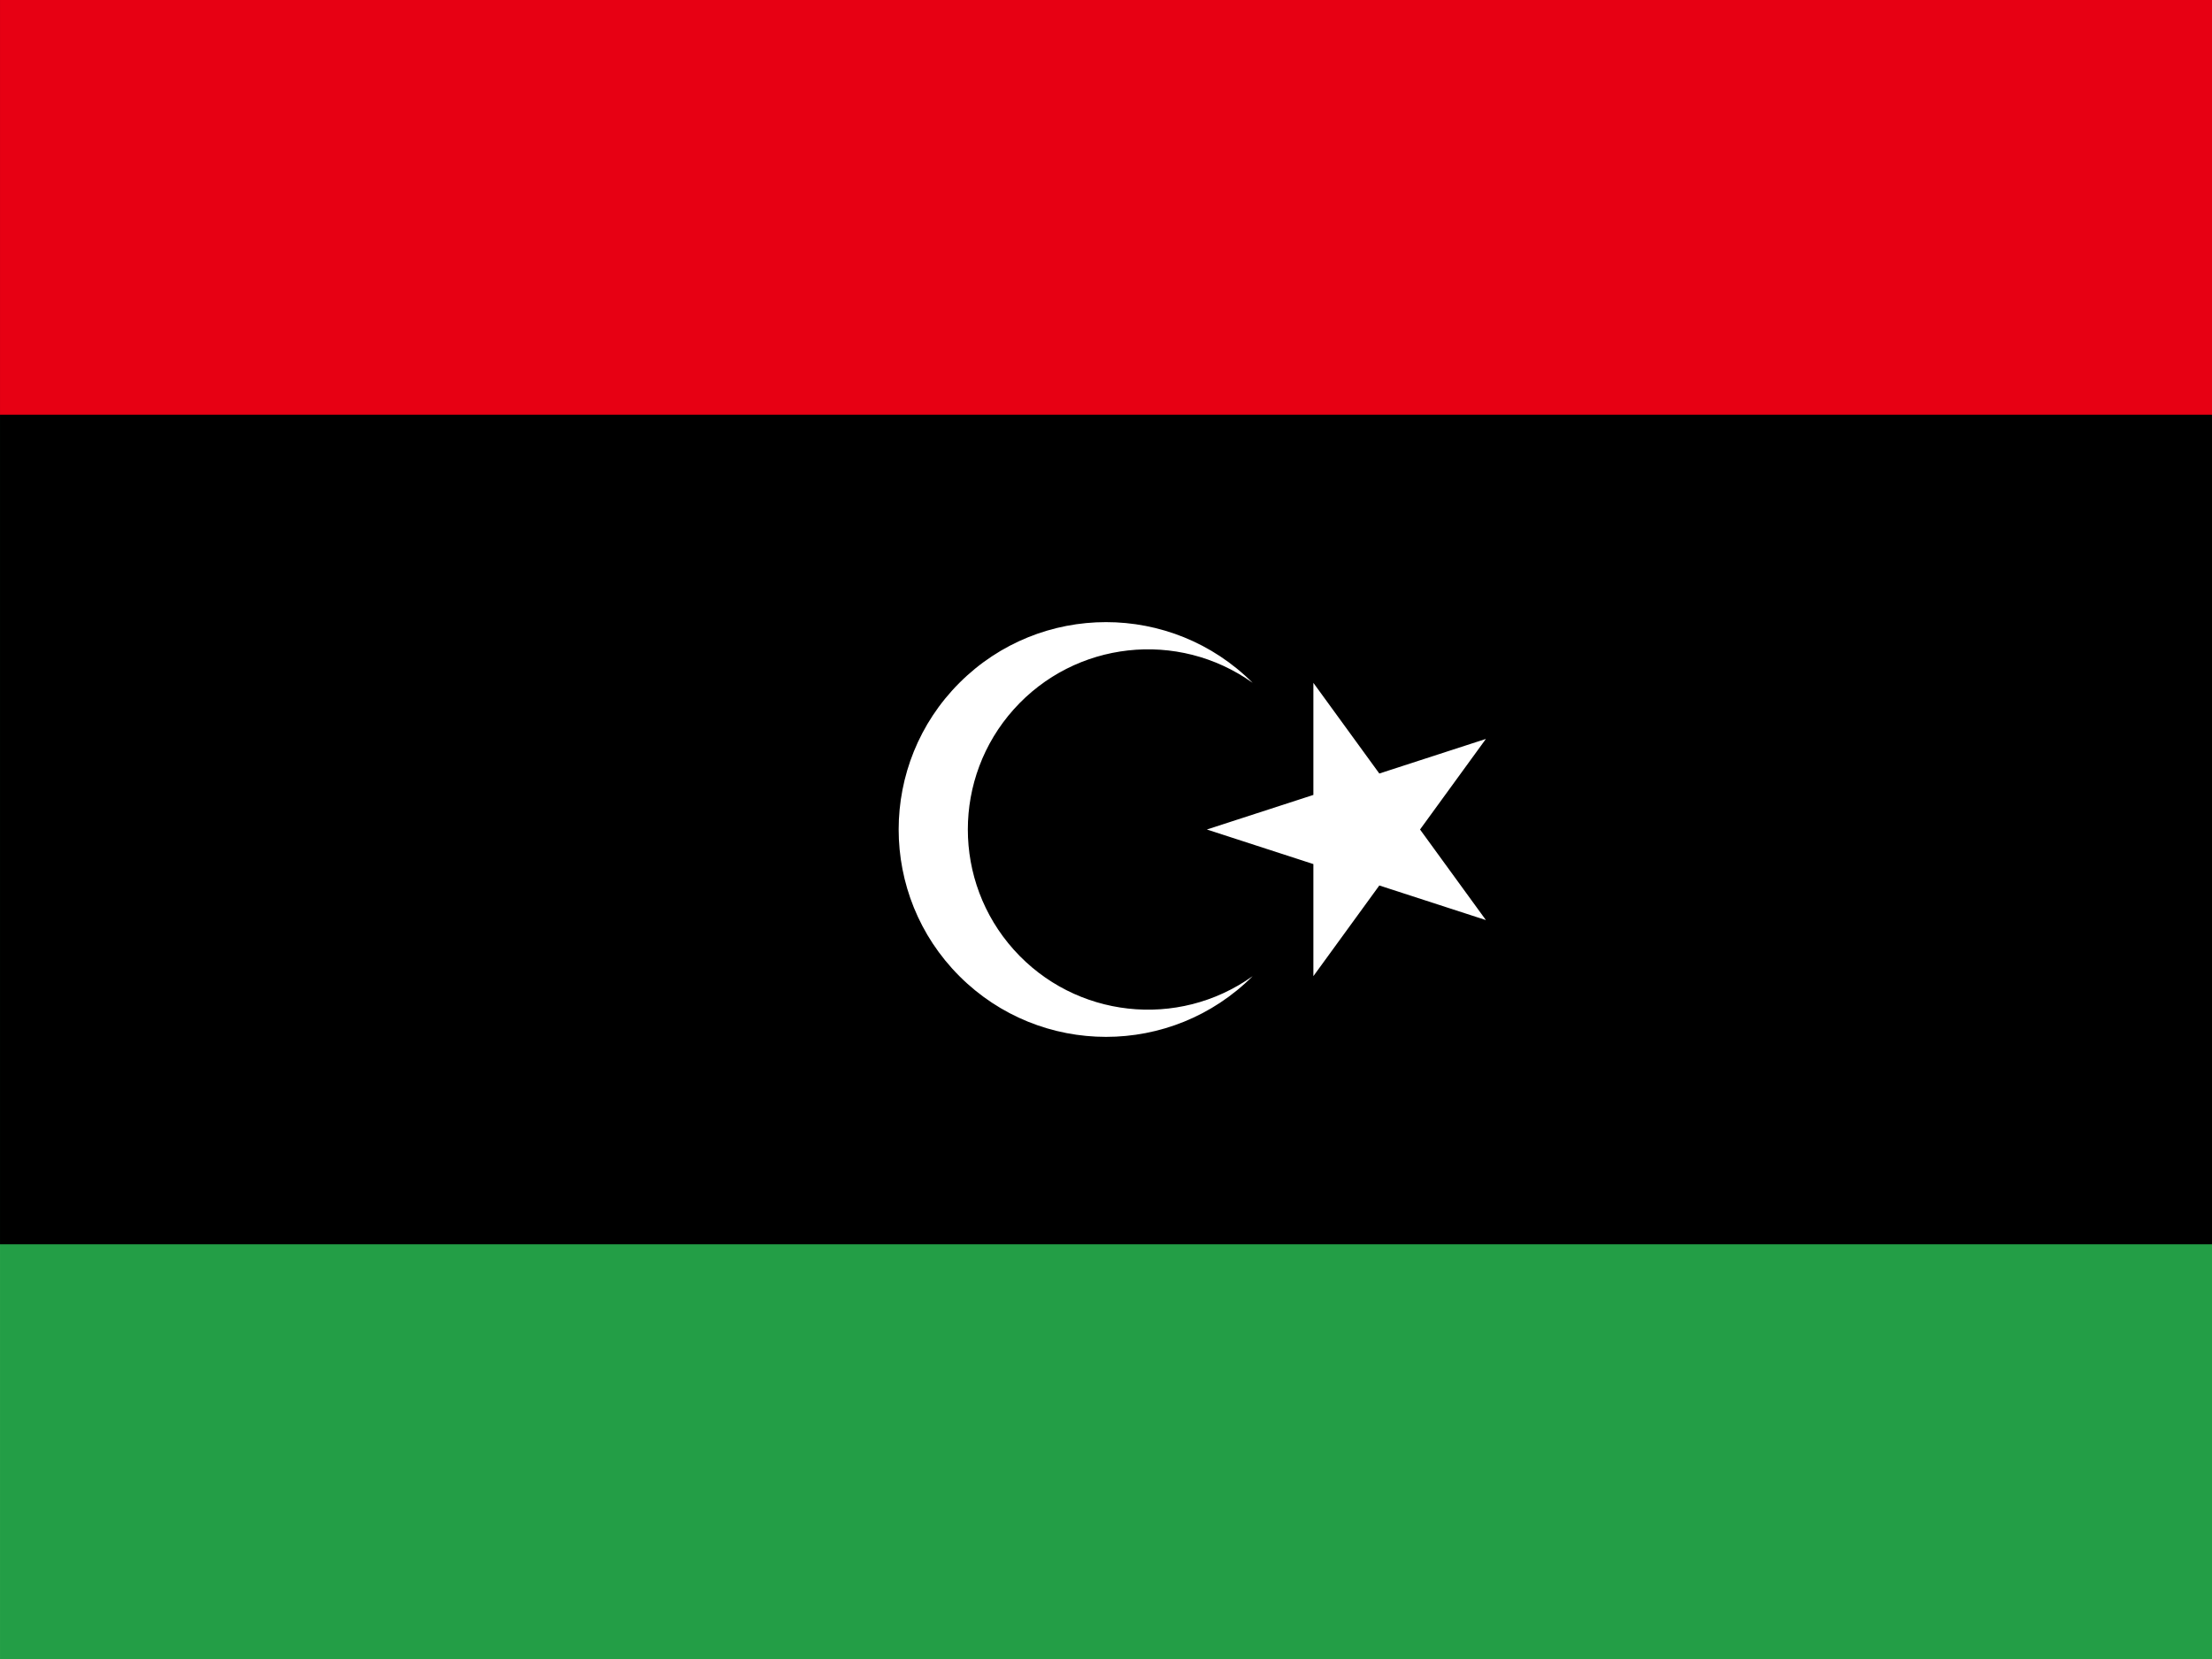
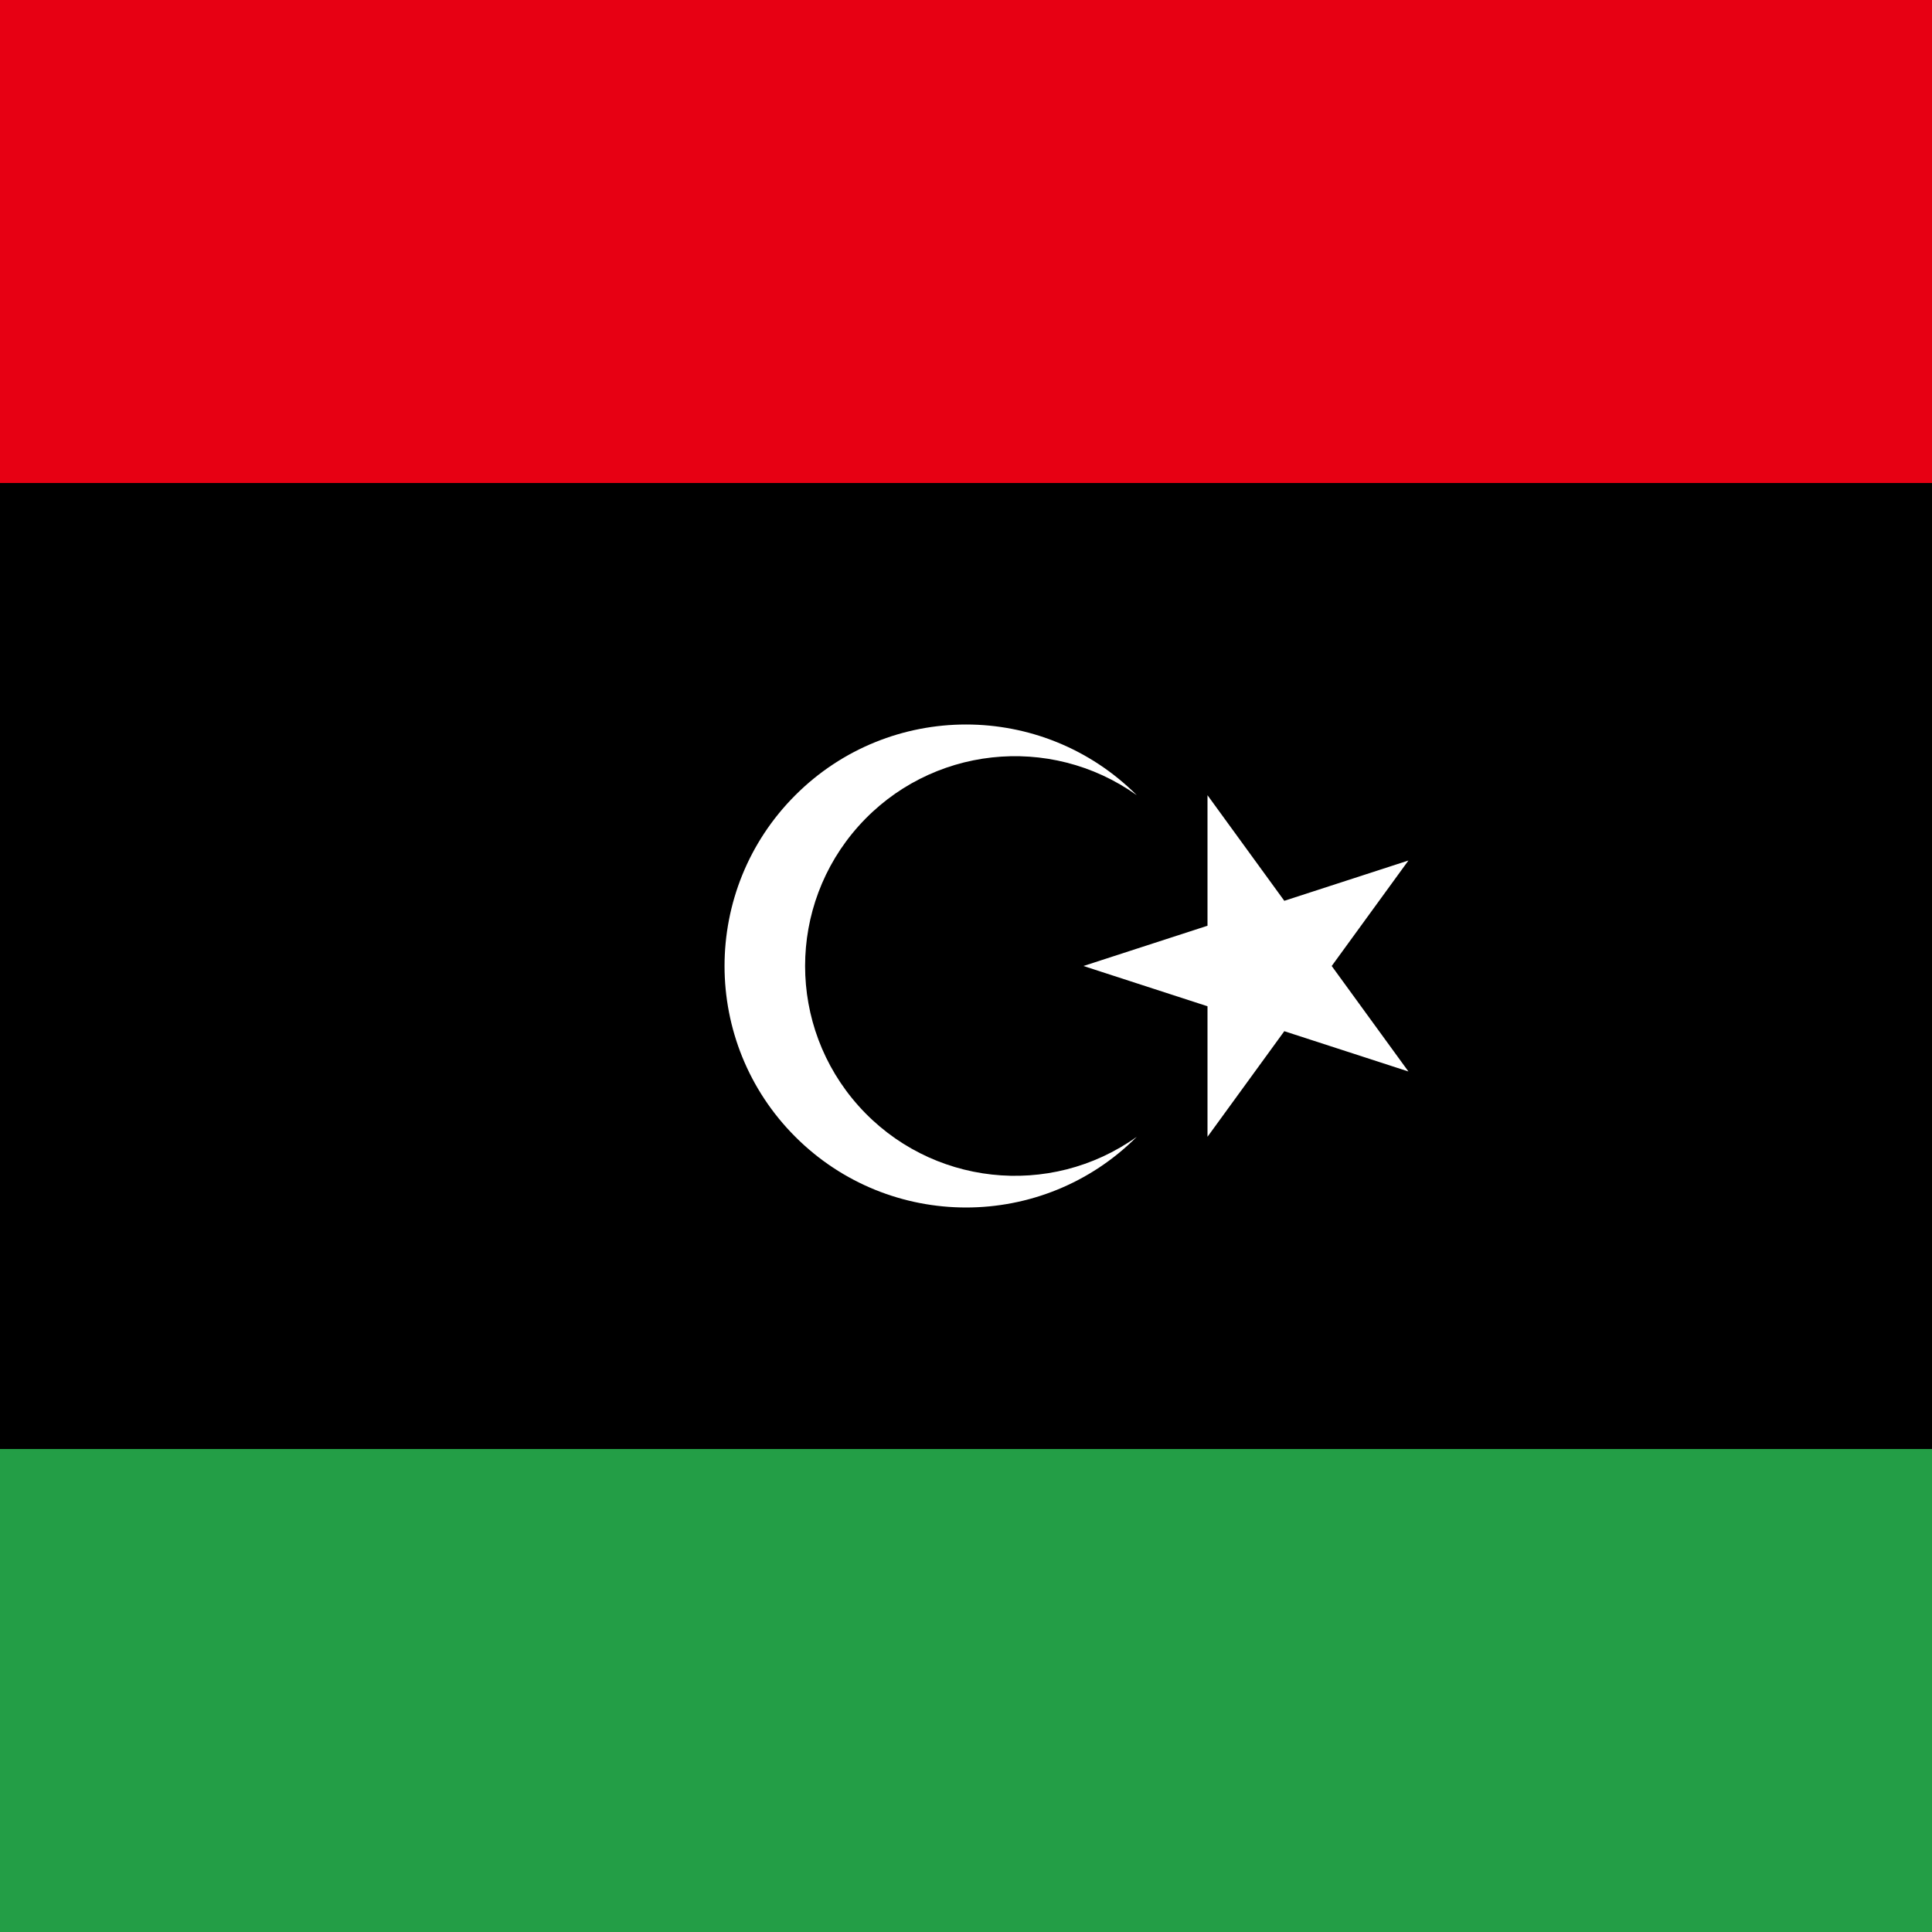
- <svg xmlns="http://www.w3.org/2000/svg" id="svg2" height="480" width="640" version="1.1">
+ <svg xmlns="http://www.w3.org/2000/svg" id="svg2" height="512" width="512" viewBox="0 0 512 512" version="1.1">
  <defs id="defs14">
-     <clipPath id="clipPath3005" clipPathUnits="userSpaceOnUse">
-       <rect id="rect3007" height="500" width="666.67" y="-20" x="166.67" />
+     <clipPath id="clipPath3776" clipPathUnits="userSpaceOnUse">
+       <rect id="rect3778" height="500" width="500" y="12" x="250" />
    </clipPath>
  </defs>
-   <g id="flag" clip-path="url(#clipPath3005)" transform="matrix(.96 0 0 .96 -160 19.2)">
-     <rect id="rect4" height="500" width="1e3" y="-20" x="0" fill="#239e46" />
-     <rect id="rect6" height="375" width="1e3" y="-20" x="0" />
-     <rect id="rect8" height="125" width="1e3" y="-20" x="0" fill="#e70013" />
-     <path id="path10" d="m544.2 185.8a54.3 54.3 0 1 0 0 88.4 62.5 62.5 0 1 1 0 -88.4m-13.8 44.2 84.1-27.3-52 71.5v-88.4l52 71.5z" fill="#fff" />
+   <g id="flag" clip-path="url(#clipPath3776)" transform="matrix(1.024,0,0,1.024,-256,-12.288)">
+     <g id="g2993">
+       <rect id="rect4" height="500" width="1e3" y="12" x="0" fill="#239e46" />
+       <rect id="rect6" height="375" width="1e3" y="12" x="0" />
+       <rect id="rect8" height="125" width="1e3" y="12" x="0" fill="#e70013" />
+       <path id="path10" fill="#fff" d="m544.2 217.8a54.3 54.3 0 1 0 0 88.4 62.5 62.5 0 1 1 0 -88.4m-13.8 44.2 84.1-27.3-52 71.5v-88.4l52 71.5z" />
+     </g>
  </g>
</svg>
